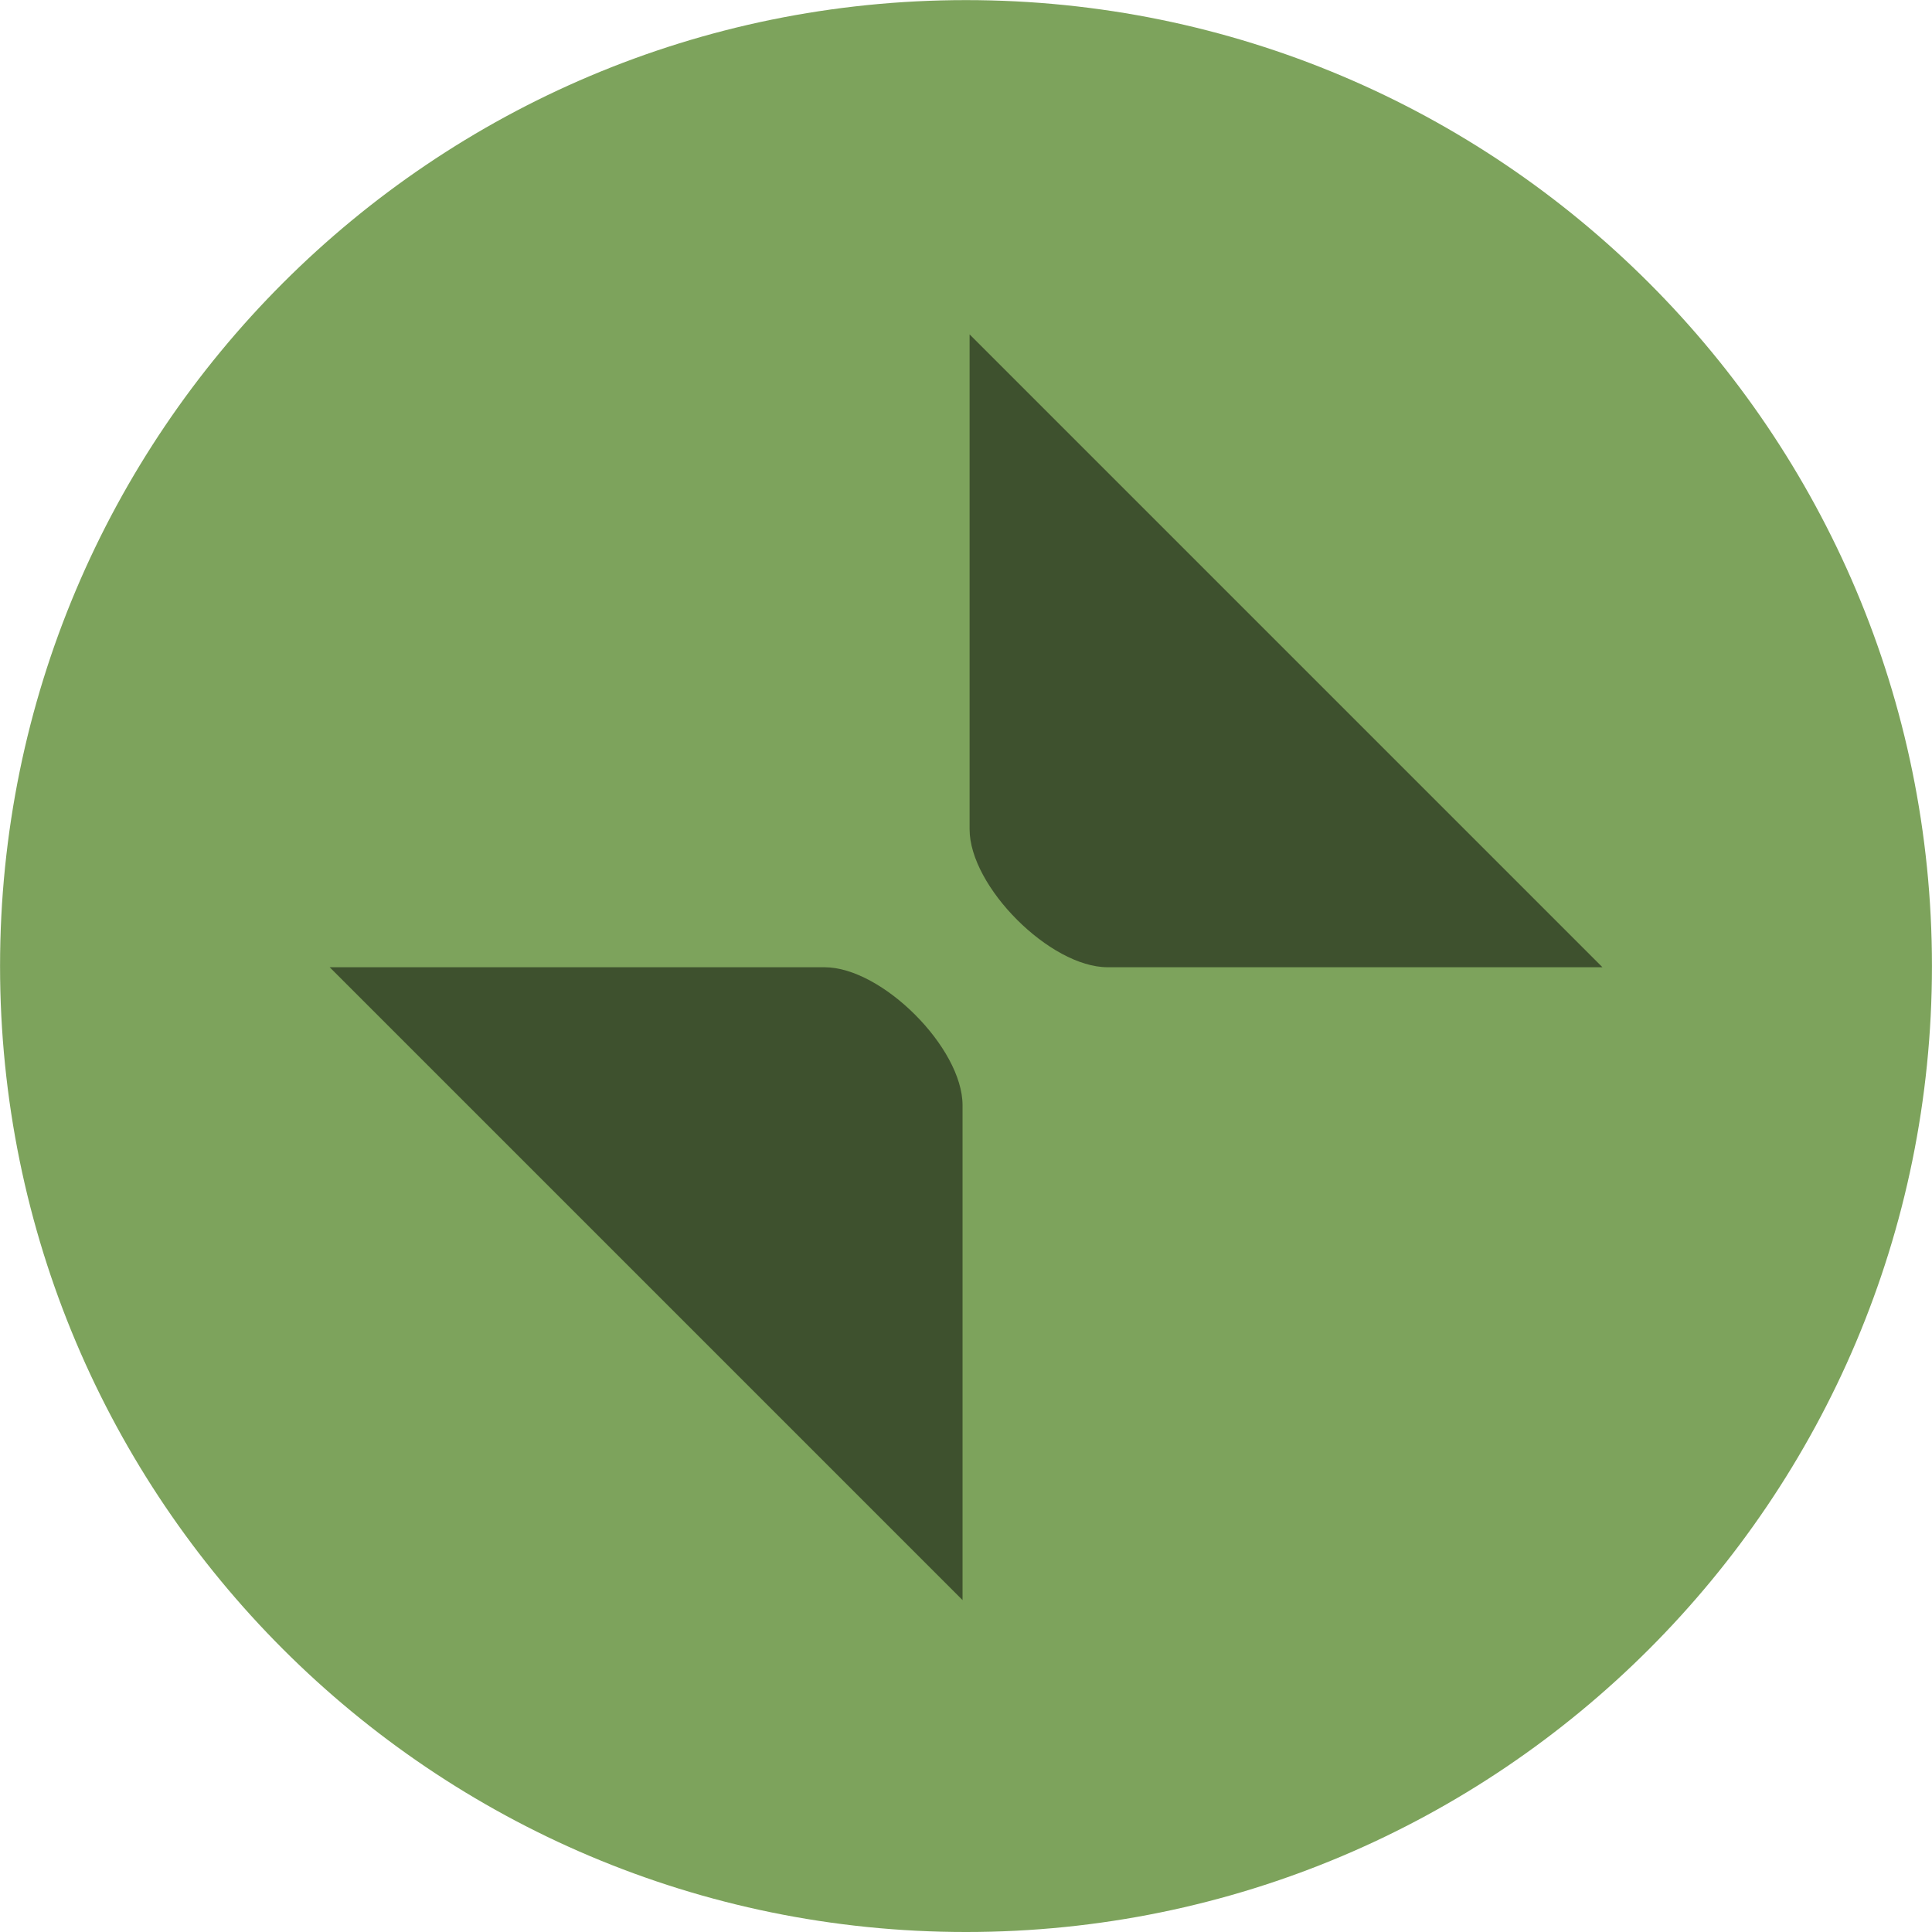
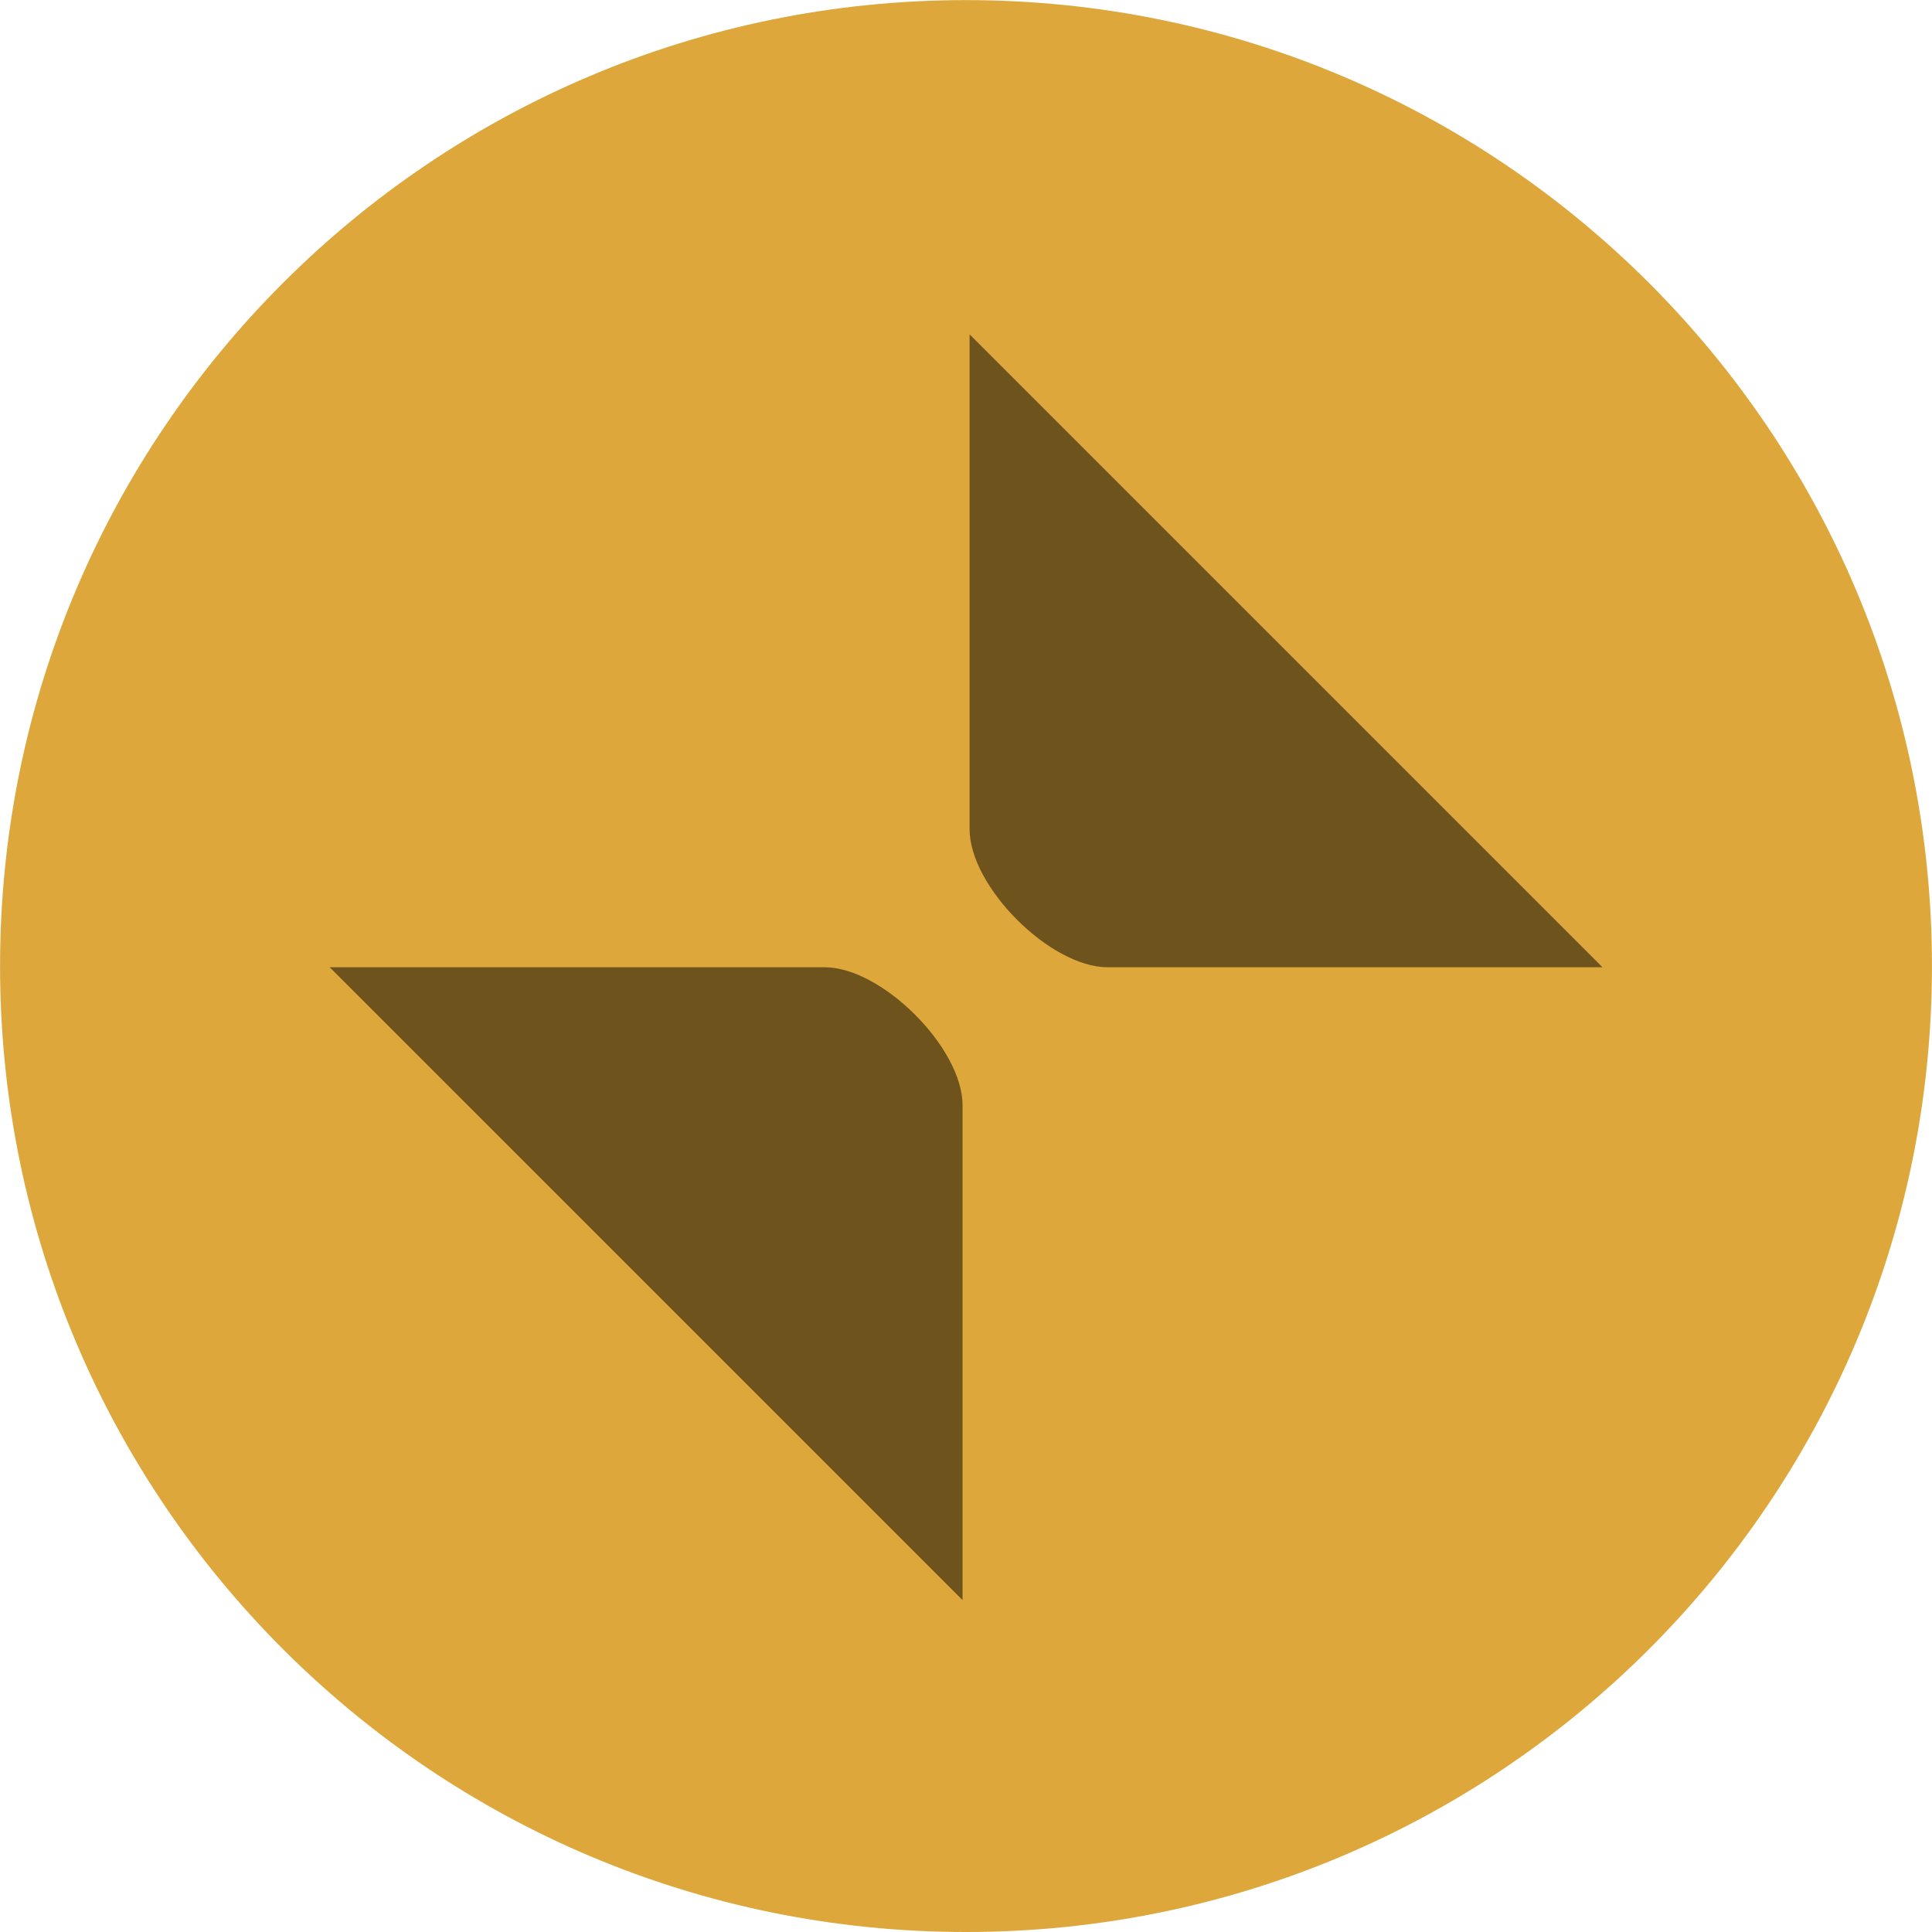
<svg xmlns="http://www.w3.org/2000/svg" width="84" height="84" version="1.1" id="svg3639" viewBox="0 0 14 14">
  <defs id="defs3643" />
  <g transform="matrix(3.7795,0,0,3.7795,-341.999,-469.5114)" fill-rule="evenodd" id="g3635">
-     <path d="m 92.34,127.93 c 1.023,0 1.852,-0.829 1.852,-1.852 0,-1.023 -0.829,-1.852 -1.852,-1.852 -1.023,0 -1.852,0.829 -1.852,1.852 0,1.023 0.829,1.852 1.852,1.852" fill="#20a932" stroke-width="0.778" id="path3633" style="fill:#7da35c;fill-opacity:1" />
+     <path d="m 92.34,127.93 c 1.023,0 1.852,-0.829 1.852,-1.852 0,-1.023 -0.829,-1.852 -1.852,-1.852 -1.023,0 -1.852,0.829 -1.852,1.852 0,1.023 0.829,1.852 1.852,1.852" fill="#20a932" stroke-width="0.778" id="path3633" style="fill:#dda73b;fill-opacity:1" />
  </g>
  <path d="m 7.026,2.423 v 3.586 c 0,0.416 0.584,1 1,1 h 3.586 z m -4.637,4.586 4.586,4.586 V 8.009 c 0,-0.416 -0.584,-1 -1,-1 z" opacity="0.5" stroke-width="3.78" id="path3637" />
</svg>
